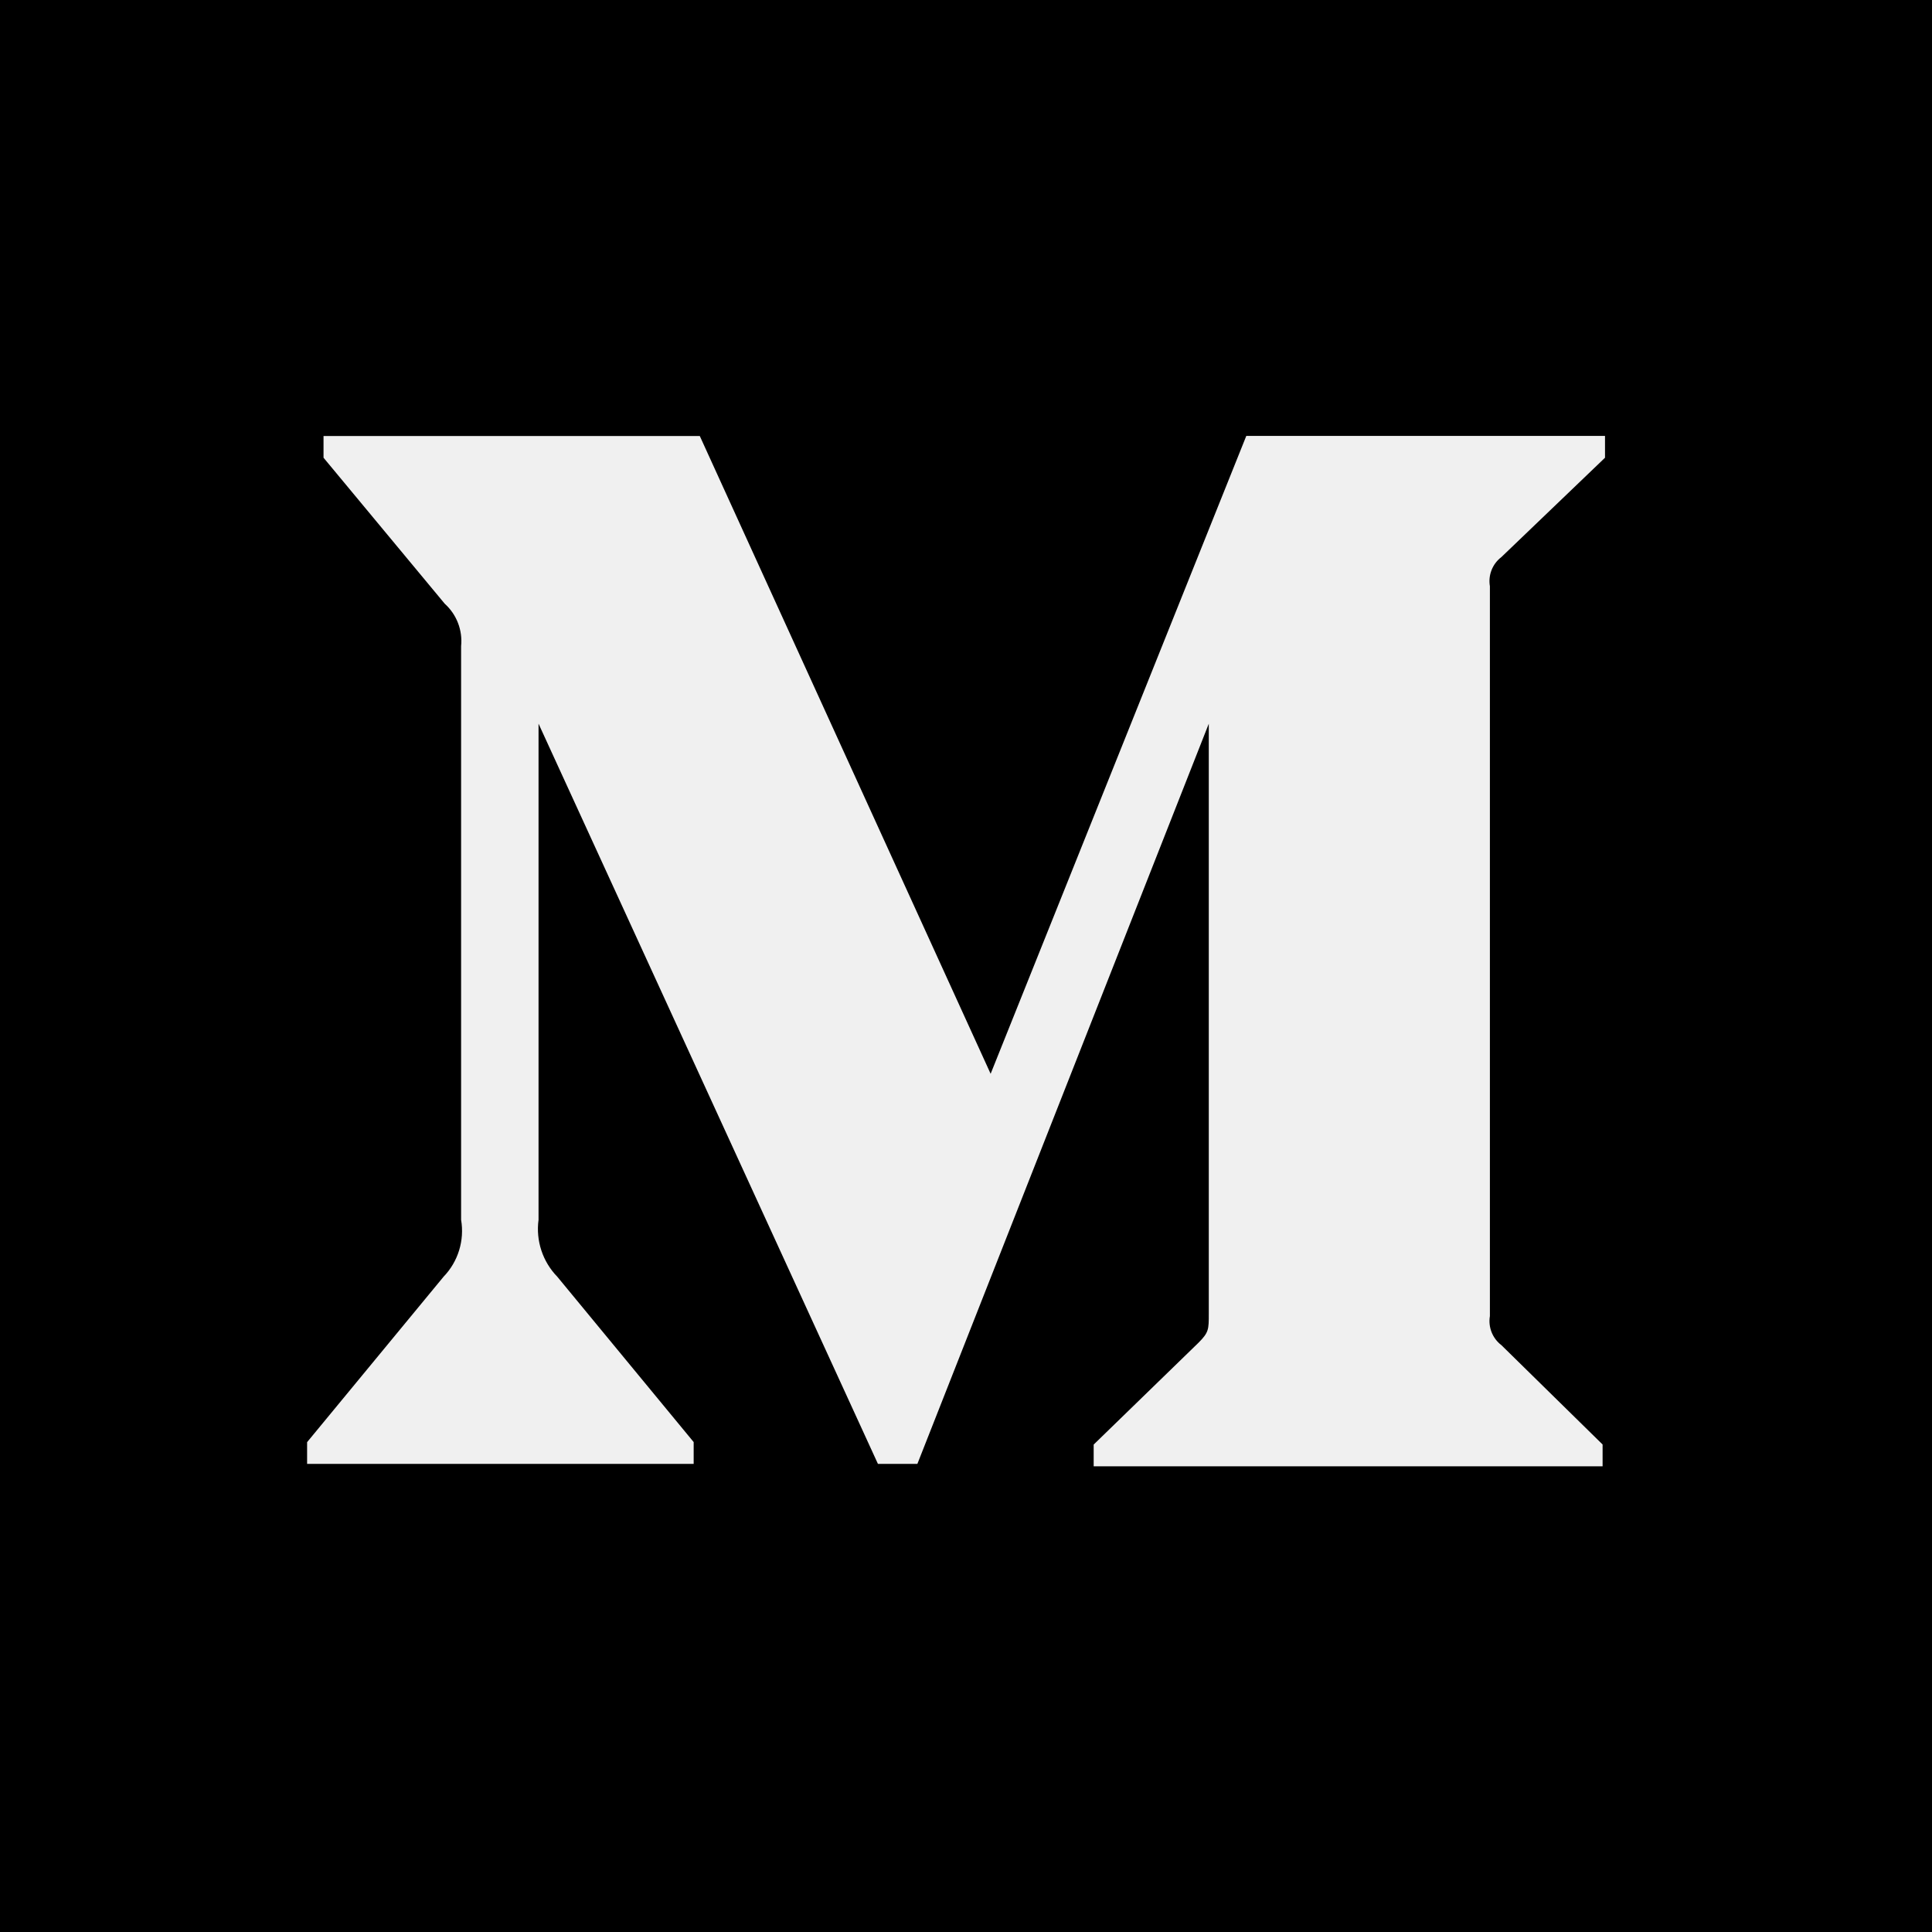
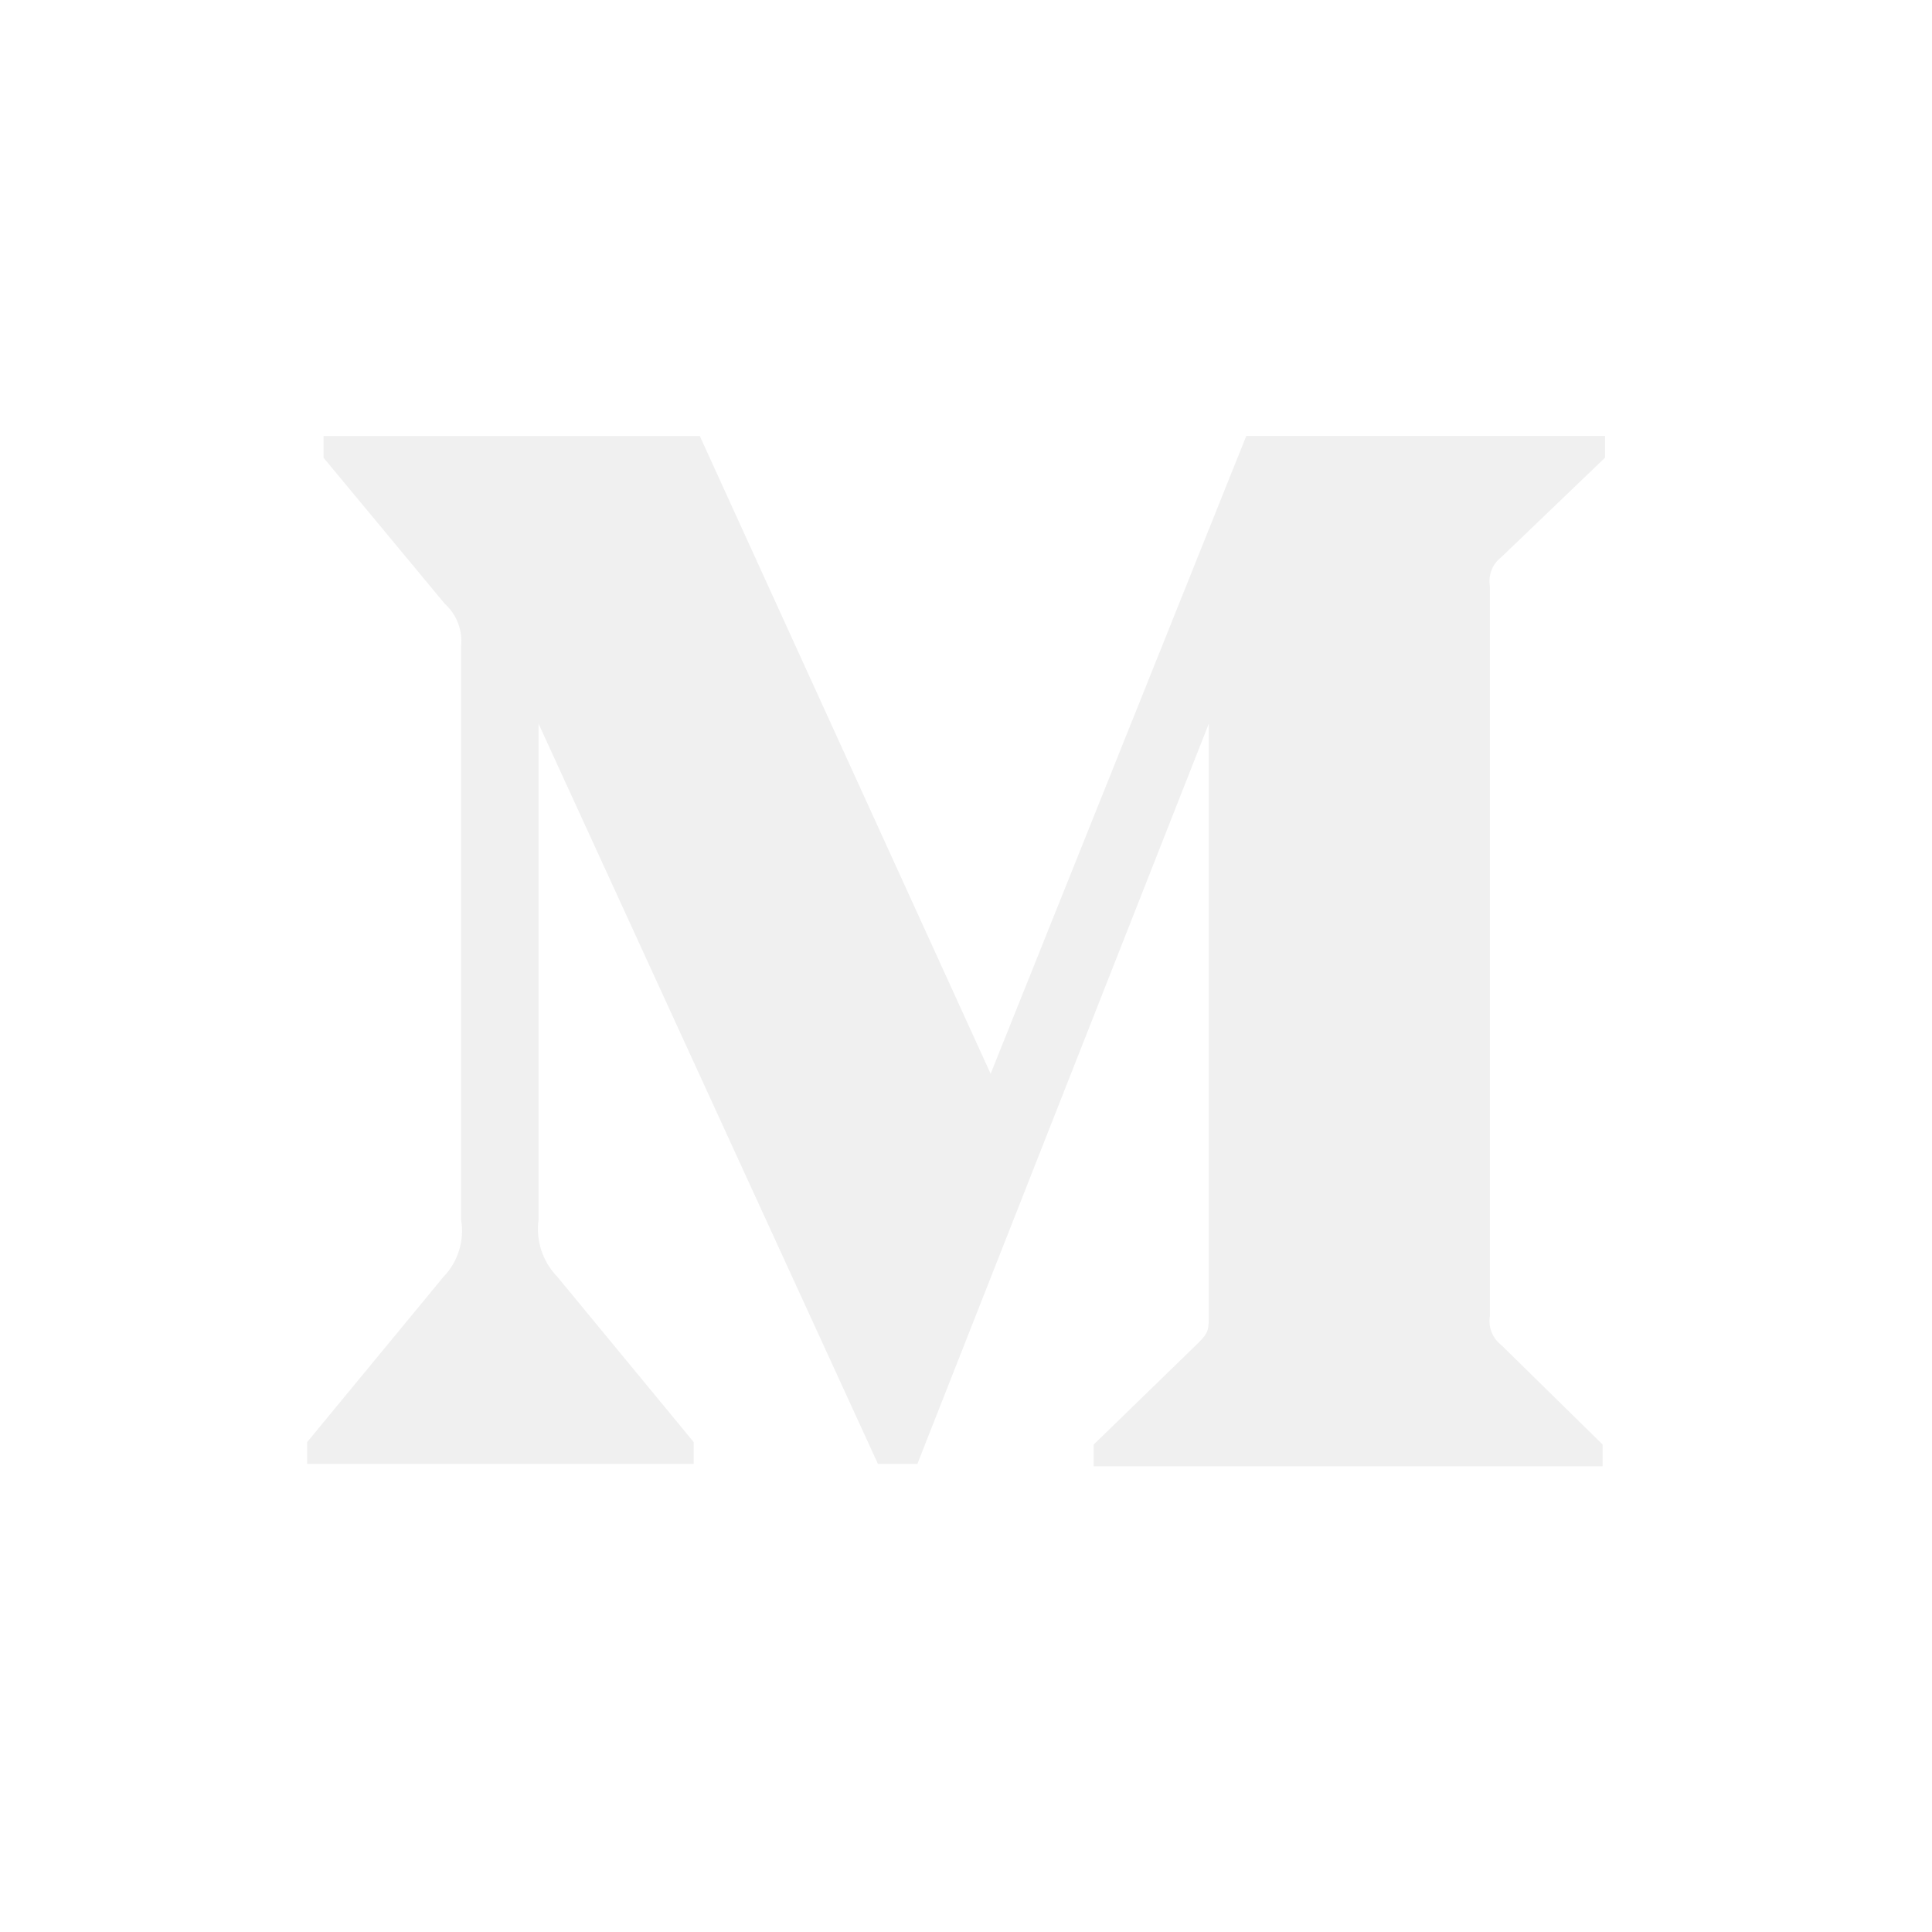
<svg xmlns="http://www.w3.org/2000/svg" role="img" viewBox="0 0 24 24">
-   <path d="M0 0v24h24V0H0zm19.938 5.686L18.651 6.92a.376.376 0 0 0-.143.362v9.067a.376.376 0 0 0 .143.361l1.257 1.234v.271h-6.322v-.27l1.302-1.265c.128-.128.128-.165.128-.36V8.99l-3.62 9.195h-.49L6.69 8.99v6.163a.85.85 0 0 0 .233.707l1.694 2.054v.271H3.815v-.27L5.51 15.86a.82.82 0 0 0 .218-.707V8.027a.624.624 0 0 0-.203-.527L4.019 5.686v-.27h4.674l3.613 7.923 3.176-7.924h4.456v.271z" />
+   <path fill="#fff" d="M0 0v24h24V0H0zm19.938 5.686L18.651 6.92a.376.376 0 0 0-.143.362v9.067a.376.376 0 0 0 .143.361l1.257 1.234v.271h-6.322v-.27l1.302-1.265c.128-.128.128-.165.128-.36V8.99l-3.62 9.195h-.49L6.69 8.99v6.163a.85.85 0 0 0 .233.707l1.694 2.054v.271H3.815v-.27L5.51 15.86a.82.82 0 0 0 .218-.707V8.027a.624.624 0 0 0-.203-.527L4.019 5.686v-.27h4.674l3.613 7.923 3.176-7.924h4.456v.271z" />
</svg>
